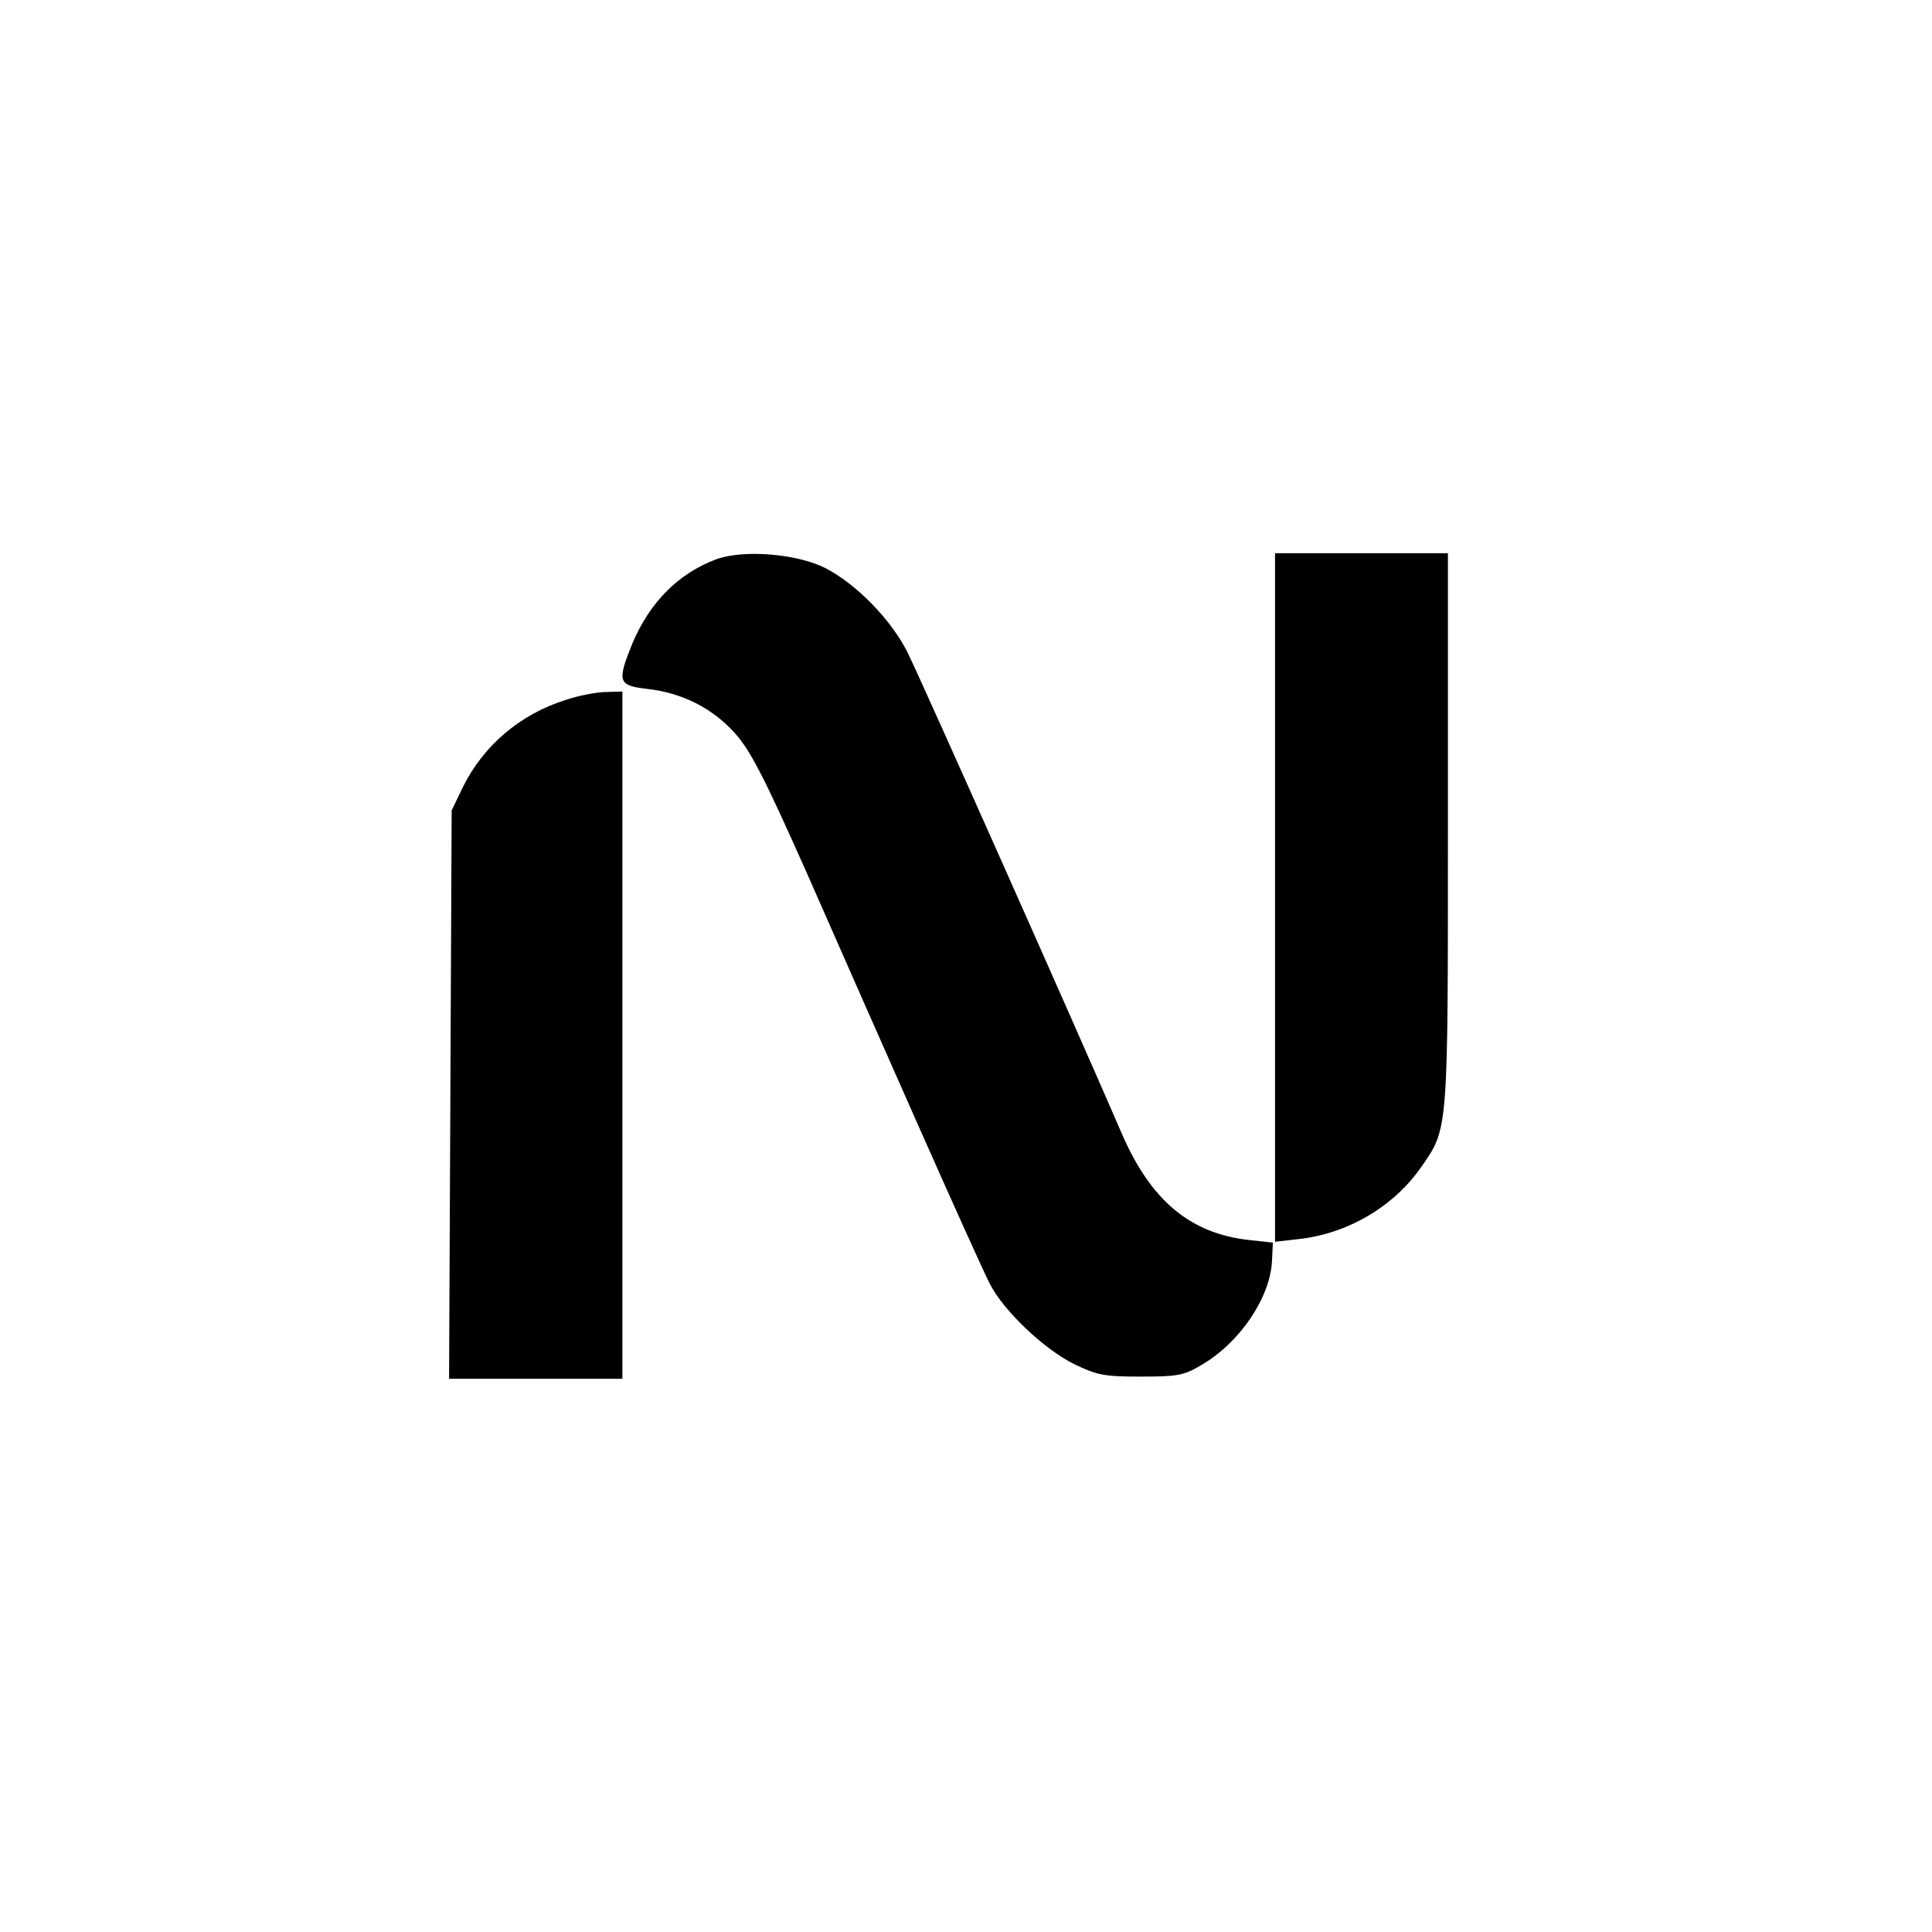
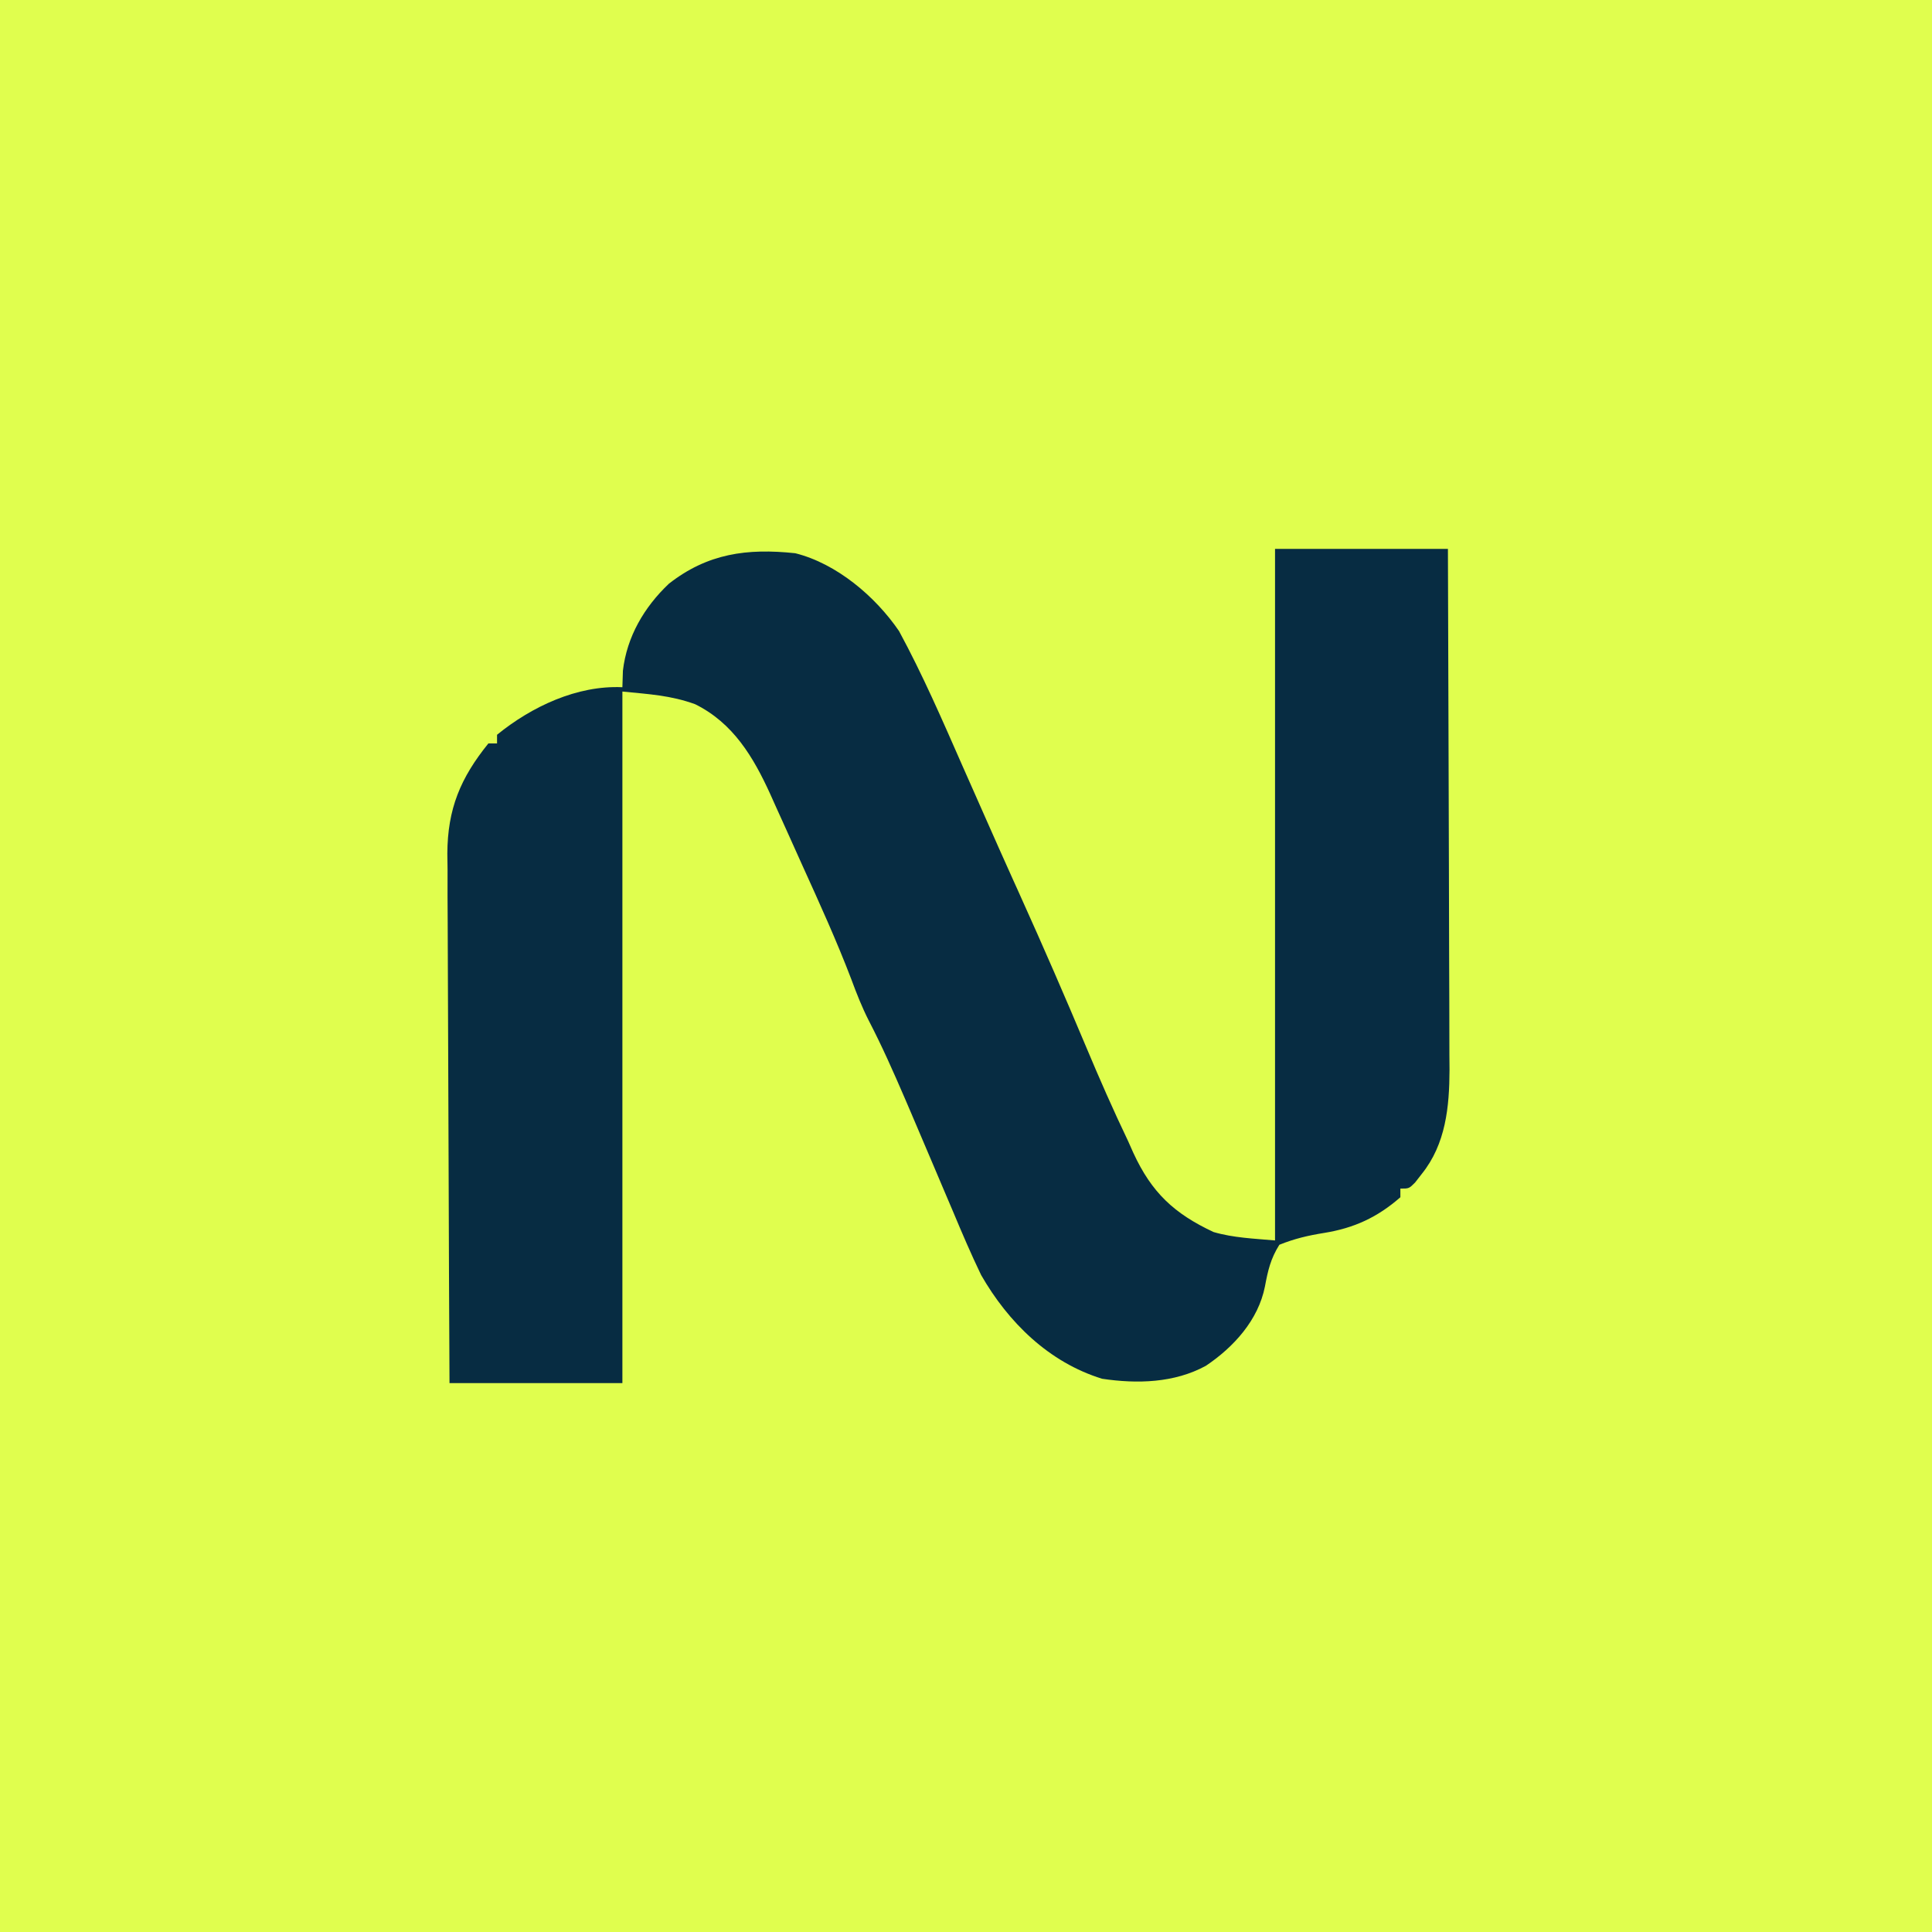
- <svg xmlns="http://www.w3.org/2000/svg" version="1.0" width="447pt" height="447pt" viewBox="0 0 447 447" preserveAspectRatio="xMidYMid meet">
-   <g transform="translate(0,447) scale(0.1,-0.1)" fill="#000000" stroke="none">
-     <path d="M1657 3176 c-88 -33 -154 -100 -194 -195 -36 -89 -33 -97 35 -105 80 -9 150 -44 203 -103 36 -41 67 -101 164 -319 65 -148 182 -413 260 -589 78 -176 152 -340 165 -365 32 -63 125 -151 195 -186 54 -26 70 -29 155 -29 85 0 100 3 140 27 89 52 159 156 163 241 l2 42 -55 6 c-136 15 -227 91 -294 245 -107 248 -470 1063 -497 1116 -38 75 -118 157 -190 194 -66 33 -189 43 -252 20z" />
-     <path d="M2950 2394 l0 -797 53 6 c114 12 222 75 286 168 62 89 61 80 61 781 l0 638 -200 0 -200 0 0 -796z" />
-     <path d="M1307 2850 c-104 -33 -188 -105 -235 -199 l-27 -56 -3 -657 -3 -658 201 0 200 0 0 795 0 795 -37 -1 c-21 0 -64 -8 -96 -19z" />
-   </g>
+ <svg xmlns="http://www.w3.org/2000/svg" version="1.1" width="447" height="447">
+   <path d="M0 0 C147.51 0 295.02 0 447 0 C447 147.51 447 295.02 447 447 C299.49 447 151.98 447 0 447 C0 299.49 0 151.98 0 0 Z " fill="#E0FE4E" transform="translate(0,0)" />
+   <path d="M0 0 C13.2 0 26.4 0 40 0 C40.07 16.78 40.12 33.55 40.16 50.33 C40.17 58.12 40.19 65.91 40.23 73.7 C40.26 80.5 40.28 87.29 40.28 94.08 C40.29 97.68 40.3 101.27 40.32 104.87 C40.34 108.89 40.34 112.91 40.34 116.93 C40.35 118.11 40.36 119.29 40.37 120.51 C40.34 129.09 39.51 137.7 33.94 144.62 C33.18 145.6 33.18 145.6 32.4 146.6 C31 148 31 148 29 148 C29 148.66 29 149.32 29 150 C23.67 154.67 18.25 157.15 11.35 158.26 C7.63 158.86 4.52 159.58 1 161 C-1.03 164.24 -1.64 166.93 -2.34 170.67 C-3.88 178.42 -9.55 184.67 -16 189 C-23.29 192.98 -31.88 193.21 -40 192 C-52.31 188.21 -61.71 178.97 -68 168 C-70.33 163.17 -72.43 158.25 -74.5 153.31 C-75.05 152.03 -75.6 150.74 -76.14 149.46 C-77.23 146.91 -78.31 144.35 -79.39 141.8 C-81 138 -82.62 134.2 -84.24 130.41 C-84.71 129.32 -85.18 128.22 -85.66 127.1 C-88.28 121.03 -90.95 114.99 -94 109.12 C-95.58 106.01 -96.82 102.86 -98.03 99.58 C-101.42 90.7 -105.35 82.06 -109.28 73.4 C-110.57 70.55 -111.85 67.68 -113.14 64.82 C-113.97 62.99 -114.8 61.15 -115.63 59.32 C-116.01 58.47 -116.39 57.62 -116.78 56.75 C-120.7 48.15 -125.37 40.28 -134.17 35.93 C-139.85 33.87 -144.83 33.62 -151 33 C-151 85.8 -151 138.6 -151 193 C-164.2 193 -177.4 193 -191 193 C-191.09 175.94 -191.16 158.89 -191.21 141.83 C-191.23 133.91 -191.26 126 -191.3 118.08 C-191.34 111.17 -191.37 104.26 -191.38 97.36 C-191.38 93.71 -191.39 90.05 -191.42 86.4 C-191.46 82.31 -191.46 78.23 -191.45 74.14 C-191.47 72.94 -191.48 71.74 -191.5 70.5 C-191.45 60.15 -188.47 53 -182 45 C-181.34 45 -180.68 45 -180 45 C-180 44.34 -180 43.68 -180 43 C-172 36.49 -161.48 31.52 -151 32 C-150.96 30.74 -150.92 29.48 -150.88 28.19 C-149.97 20.32 -145.96 13.47 -140.25 8.06 C-131.31 1.06 -122.19 -0.19 -111 1 C-101.44 3.39 -92.49 10.97 -87 19 C-81.54 29.07 -76.98 39.59 -72.38 50.06 C-71.32 52.45 -70.26 54.85 -69.2 57.24 C-68.49 58.84 -67.78 60.45 -67.07 62.06 C-64.89 67.01 -62.68 71.95 -60.46 76.88 C-60.18 77.49 -59.91 78.1 -59.62 78.73 C-59.35 79.33 -59.08 79.94 -58.8 80.56 C-53.6 92.07 -48.57 103.64 -43.68 115.28 C-40.61 122.6 -37.43 129.84 -34 137 C-33.6 137.9 -33.19 138.81 -32.78 139.74 C-28.55 148.91 -23.36 153.78 -14.23 158.05 C-9.64 159.4 -4.77 159.57 0 160 C0 107.2 0 54.4 0 0 Z " fill="#072C42" transform="translate(295,127)" />
</svg>
